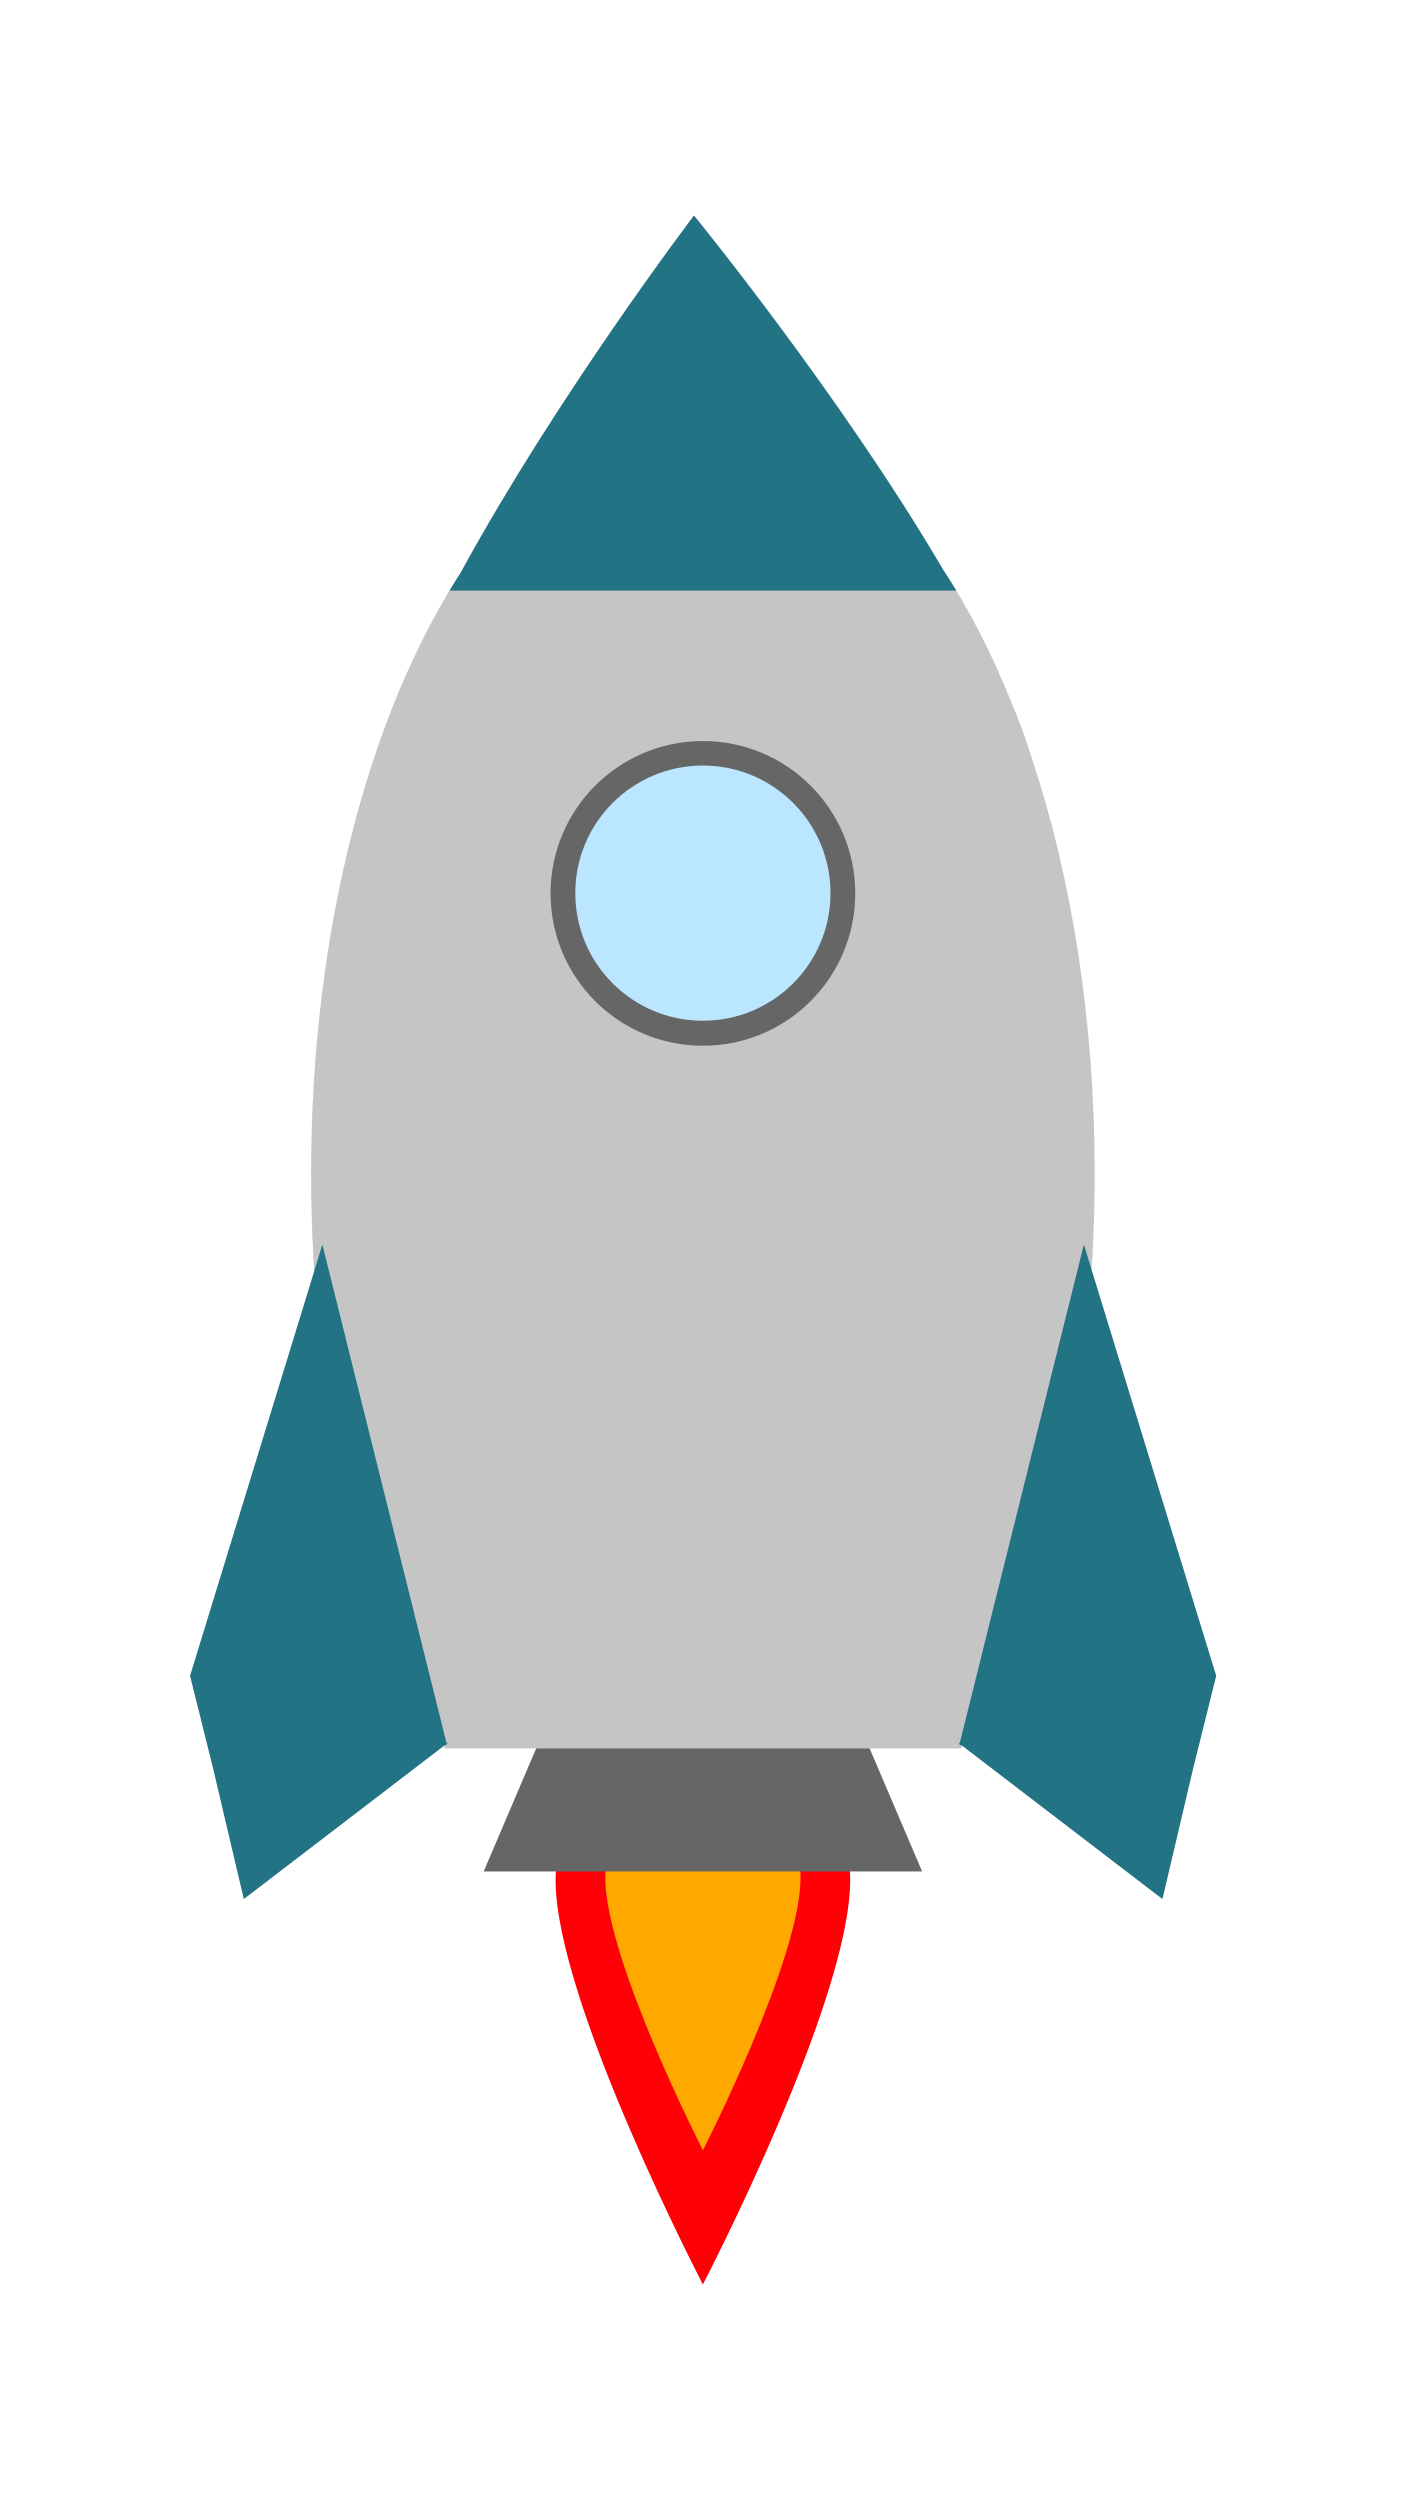
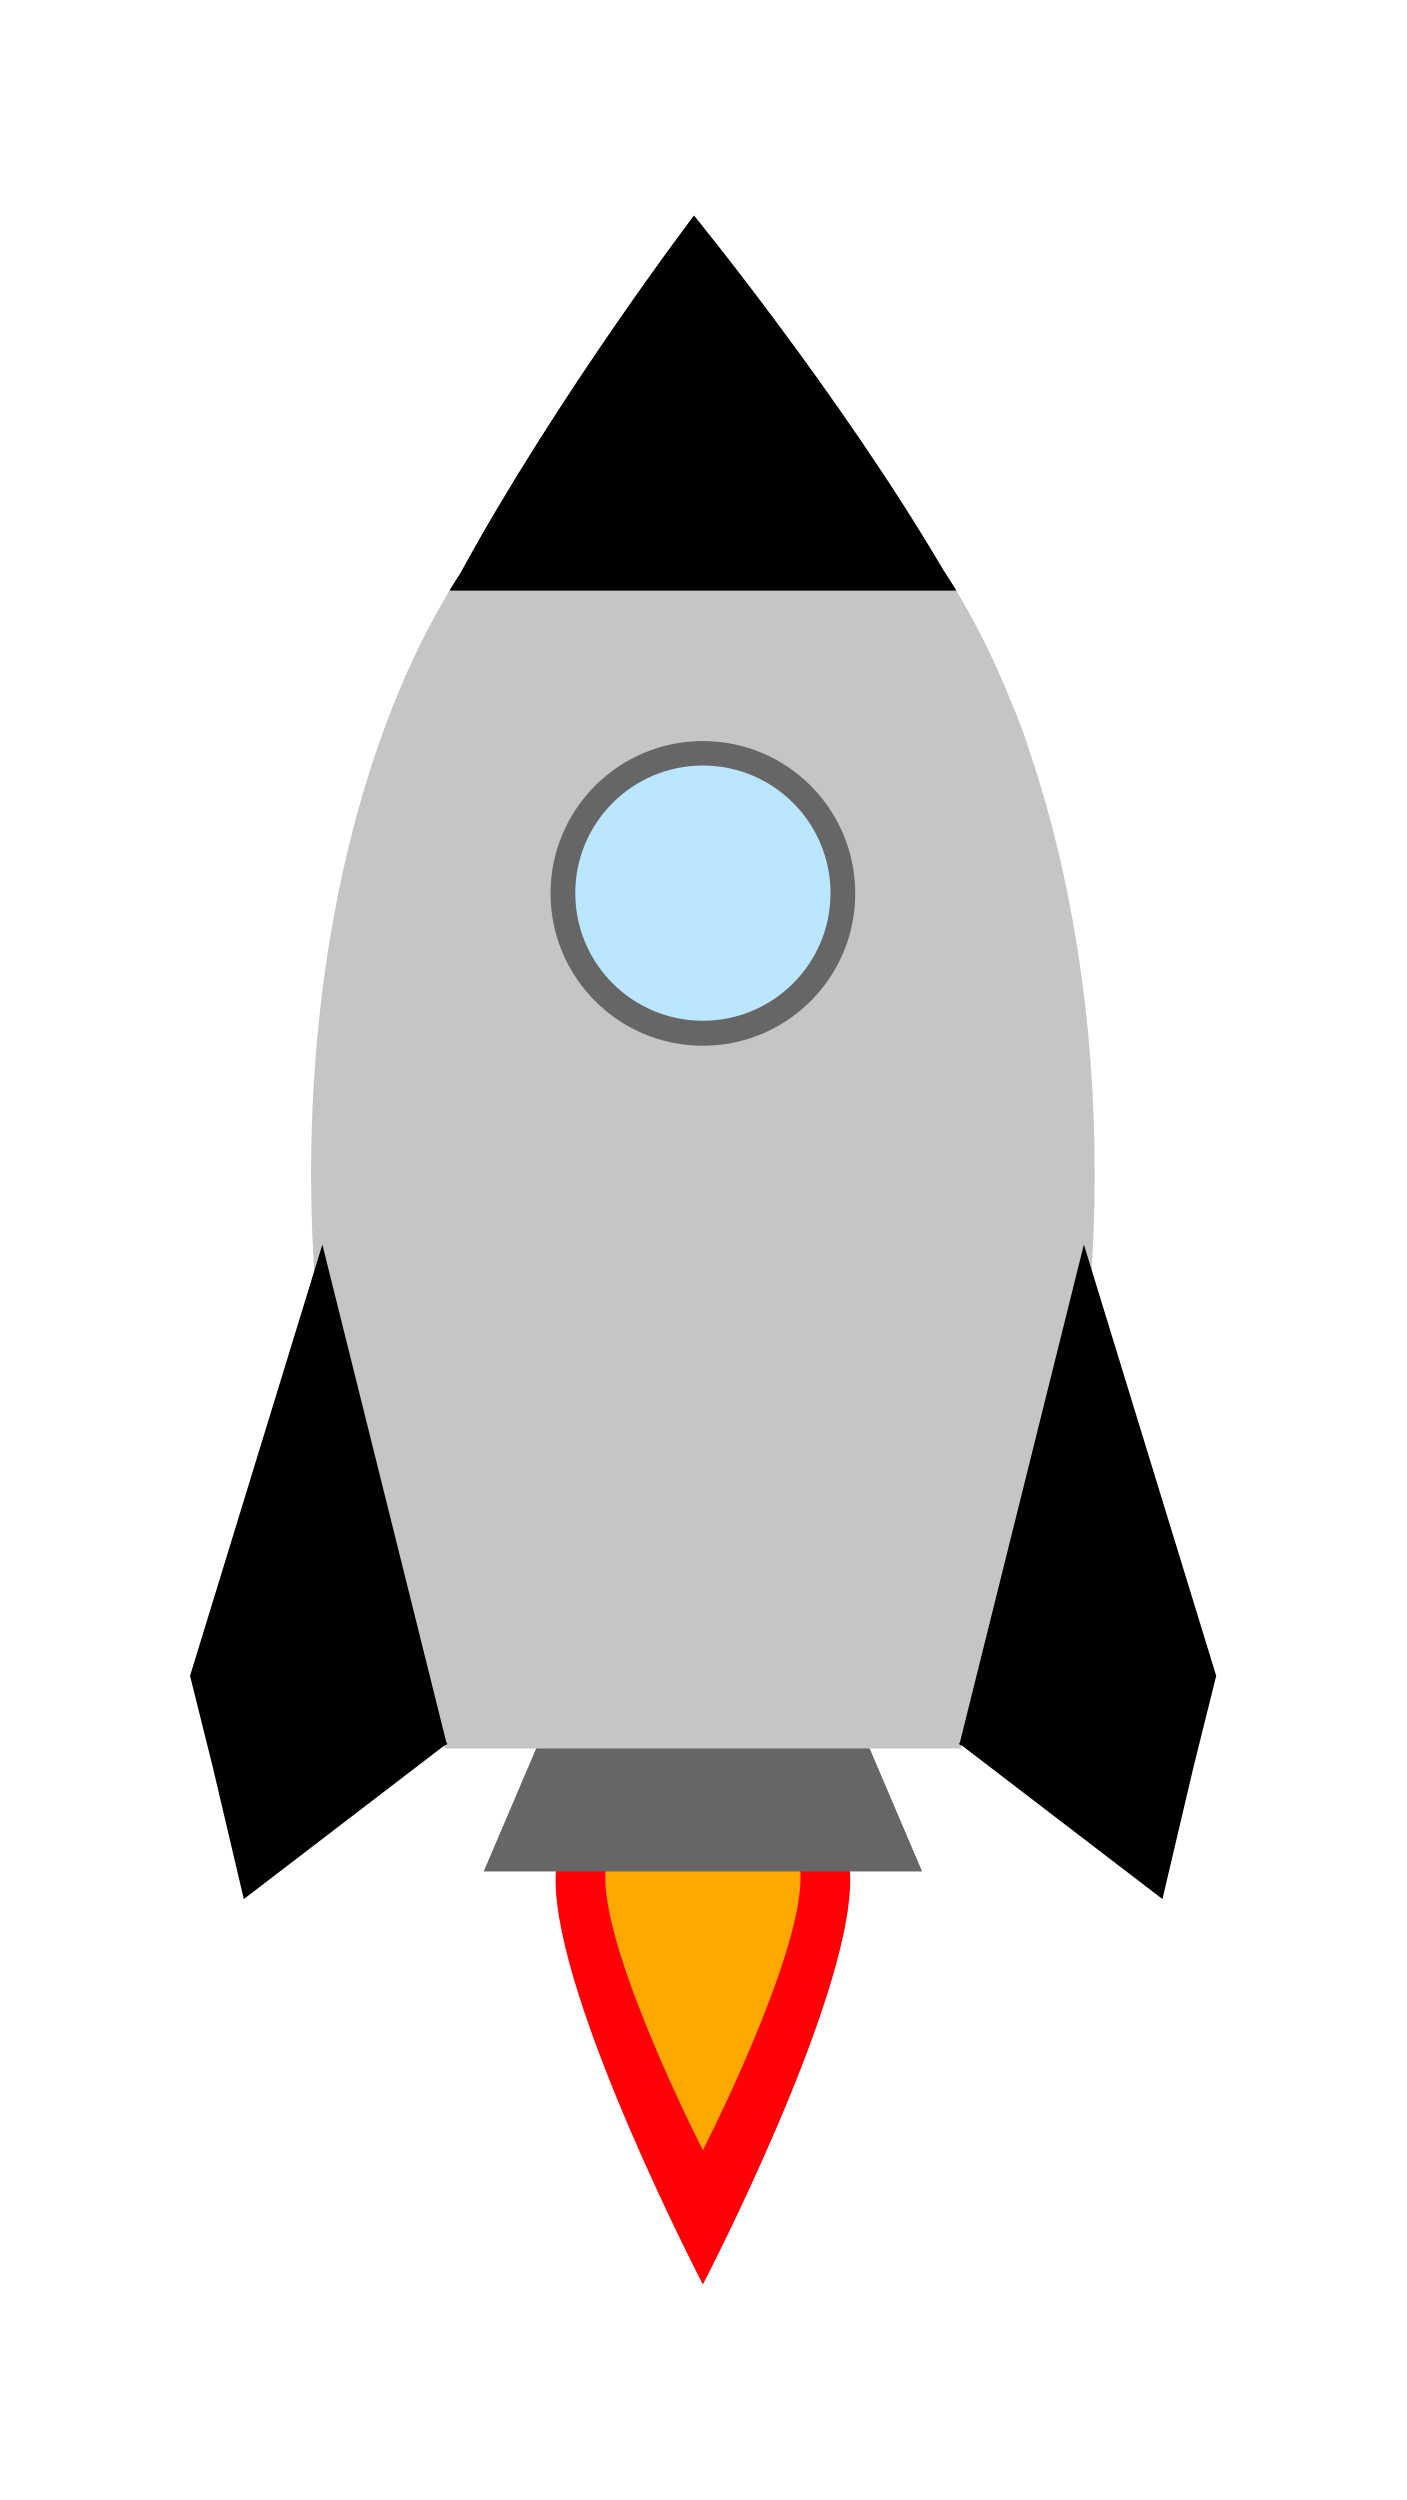
<svg xmlns="http://www.w3.org/2000/svg" width="100%" height="100%" viewBox="0 0 1080 1920" version="1.1" xml:space="preserve" style="fill-rule:evenodd;clip-rule:evenodd;stroke-linejoin:round;stroke-miterlimit:2;">
  <g transform="matrix(1.00005,0,0,1.00005,-35.432,-21.1919)">
    <g transform="matrix(-1.51078,4.65001e-16,-4.73158e-16,-1.40465,1253.34,3695.48)">
      <path d="M448.85,1366.84C448.85,1366.84 373.972,1521.57 373.972,1587.89C373.972,1632.34 407.524,1668.42 448.85,1668.42C490.176,1668.42 523.727,1632.34 523.727,1587.89C523.727,1521.57 448.85,1366.84 448.85,1366.84Z" style="fill:rgb(255,0,7);" />
    </g>
    <g transform="matrix(-1.00133,3.10457e-16,-3.14993e-16,-0.942321,1024.68,2960.52)">
      <path d="M448.85,1366.84C448.85,1366.84 373.972,1522.25 373.972,1588.86C373.972,1632.77 407.524,1668.42 448.85,1668.42C490.176,1668.42 523.727,1632.77 523.727,1588.86C523.727,1522.25 448.85,1366.84 448.85,1366.84Z" style="fill:rgb(255,169,0);" />
    </g>
    <g transform="matrix(2.05428,0,0,1.29997,209.035,-85.1687)">
      <path d="M260.221,1187.41L96.3,1187.41L137.281,1035.64L219.241,1035.64L260.221,1187.41Z" style="fill:rgb(102,102,102);" />
    </g>
    <g transform="matrix(1.29997,0,0,1.29997,-118.532,-148.091)">
      <path d="M390.462,468.753C447.611,363.923 528.405,257.562 528.405,257.562C528.405,257.562 614.627,363.045 675.581,466.752C690.532,489.436 704.022,515.613 715.73,544.658C720.433,555.754 724.411,566.456 727.49,576.598C751.291,647.534 765.138,732.337 765.138,823.399C765.138,958.796 734.524,1080.36 686.083,1163.13L381.268,1163.13C332.827,1080.36 302.213,958.796 302.213,823.399C302.213,679.629 336.731,551.461 390.462,468.753Z" style="fill:rgb(197,197,197);" />
    </g>
    <g transform="matrix(1.29997,0,0,1.29997,-126.753,-148.091)">
-       <path d="M390.299,479.115C392.433,475.578 394.593,472.128 396.786,468.753C453.935,363.923 534.729,257.562 534.729,257.562C534.729,257.562 620.951,363.045 681.905,466.752C684.55,470.765 687.149,474.887 689.7,479.115L390.299,479.115Z" style="fill:rgb(34,115,132);" />
+       <path d="M390.299,479.115C392.433,475.578 394.593,472.128 396.786,468.753C453.935,363.923 534.729,257.562 534.729,257.562C534.729,257.562 620.951,363.045 681.905,466.752C684.55,470.765 687.149,474.887 689.7,479.115L390.299,479.115Z" style="fill:#color;" />
    </g>
    <g transform="matrix(1.29997,0,0,1.29997,-126.753,-148.091)">
-       <path d="M388.485,1159.74L389.238,1159.88L388.636,1160.34L388.772,1160.88L387.521,1161.2L268.789,1252.1L250.577,1174.66L237.025,1120.23L315.202,865.45L388.485,1159.74Z" style="fill:rgb(34,115,132);" />
+       <path d="M388.485,1159.74L389.238,1159.88L388.636,1160.34L388.772,1160.88L387.521,1161.2L268.789,1252.1L250.577,1174.66L237.025,1120.23L315.202,865.45L388.485,1159.74Z" style="fill:#color;" />
    </g>
    <g transform="matrix(-1.29997,0,0,1.29997,1277.56,-148.091)">
-       <path d="M388.485,1159.74L389.238,1159.88L388.636,1160.34L388.772,1160.88L387.521,1161.2L268.789,1252.1L250.577,1174.66L237.025,1120.23L315.202,865.45L388.485,1159.74Z" style="fill:rgb(34,115,132);" />
+       <path d="M388.485,1159.74L389.238,1159.88L388.636,1160.34L388.772,1160.88L387.521,1161.2L268.789,1252.1L250.577,1174.66L237.025,1120.23L315.202,865.45L388.485,1159.74Z" style="fill:#color;" />
    </g>
    <g transform="matrix(1.55203,0,0,1.55203,-315.726,-426.559)">
      <circle cx="574.058" cy="730.557" r="75.383" style="fill:rgb(102,102,102);" />
    </g>
    <g transform="matrix(1.29997,0,0,1.29997,-171.028,-242.614)">
      <circle cx="574.058" cy="730.557" r="75.383" style="fill:rgb(186,231,255);" />
    </g>
  </g>
</svg>
